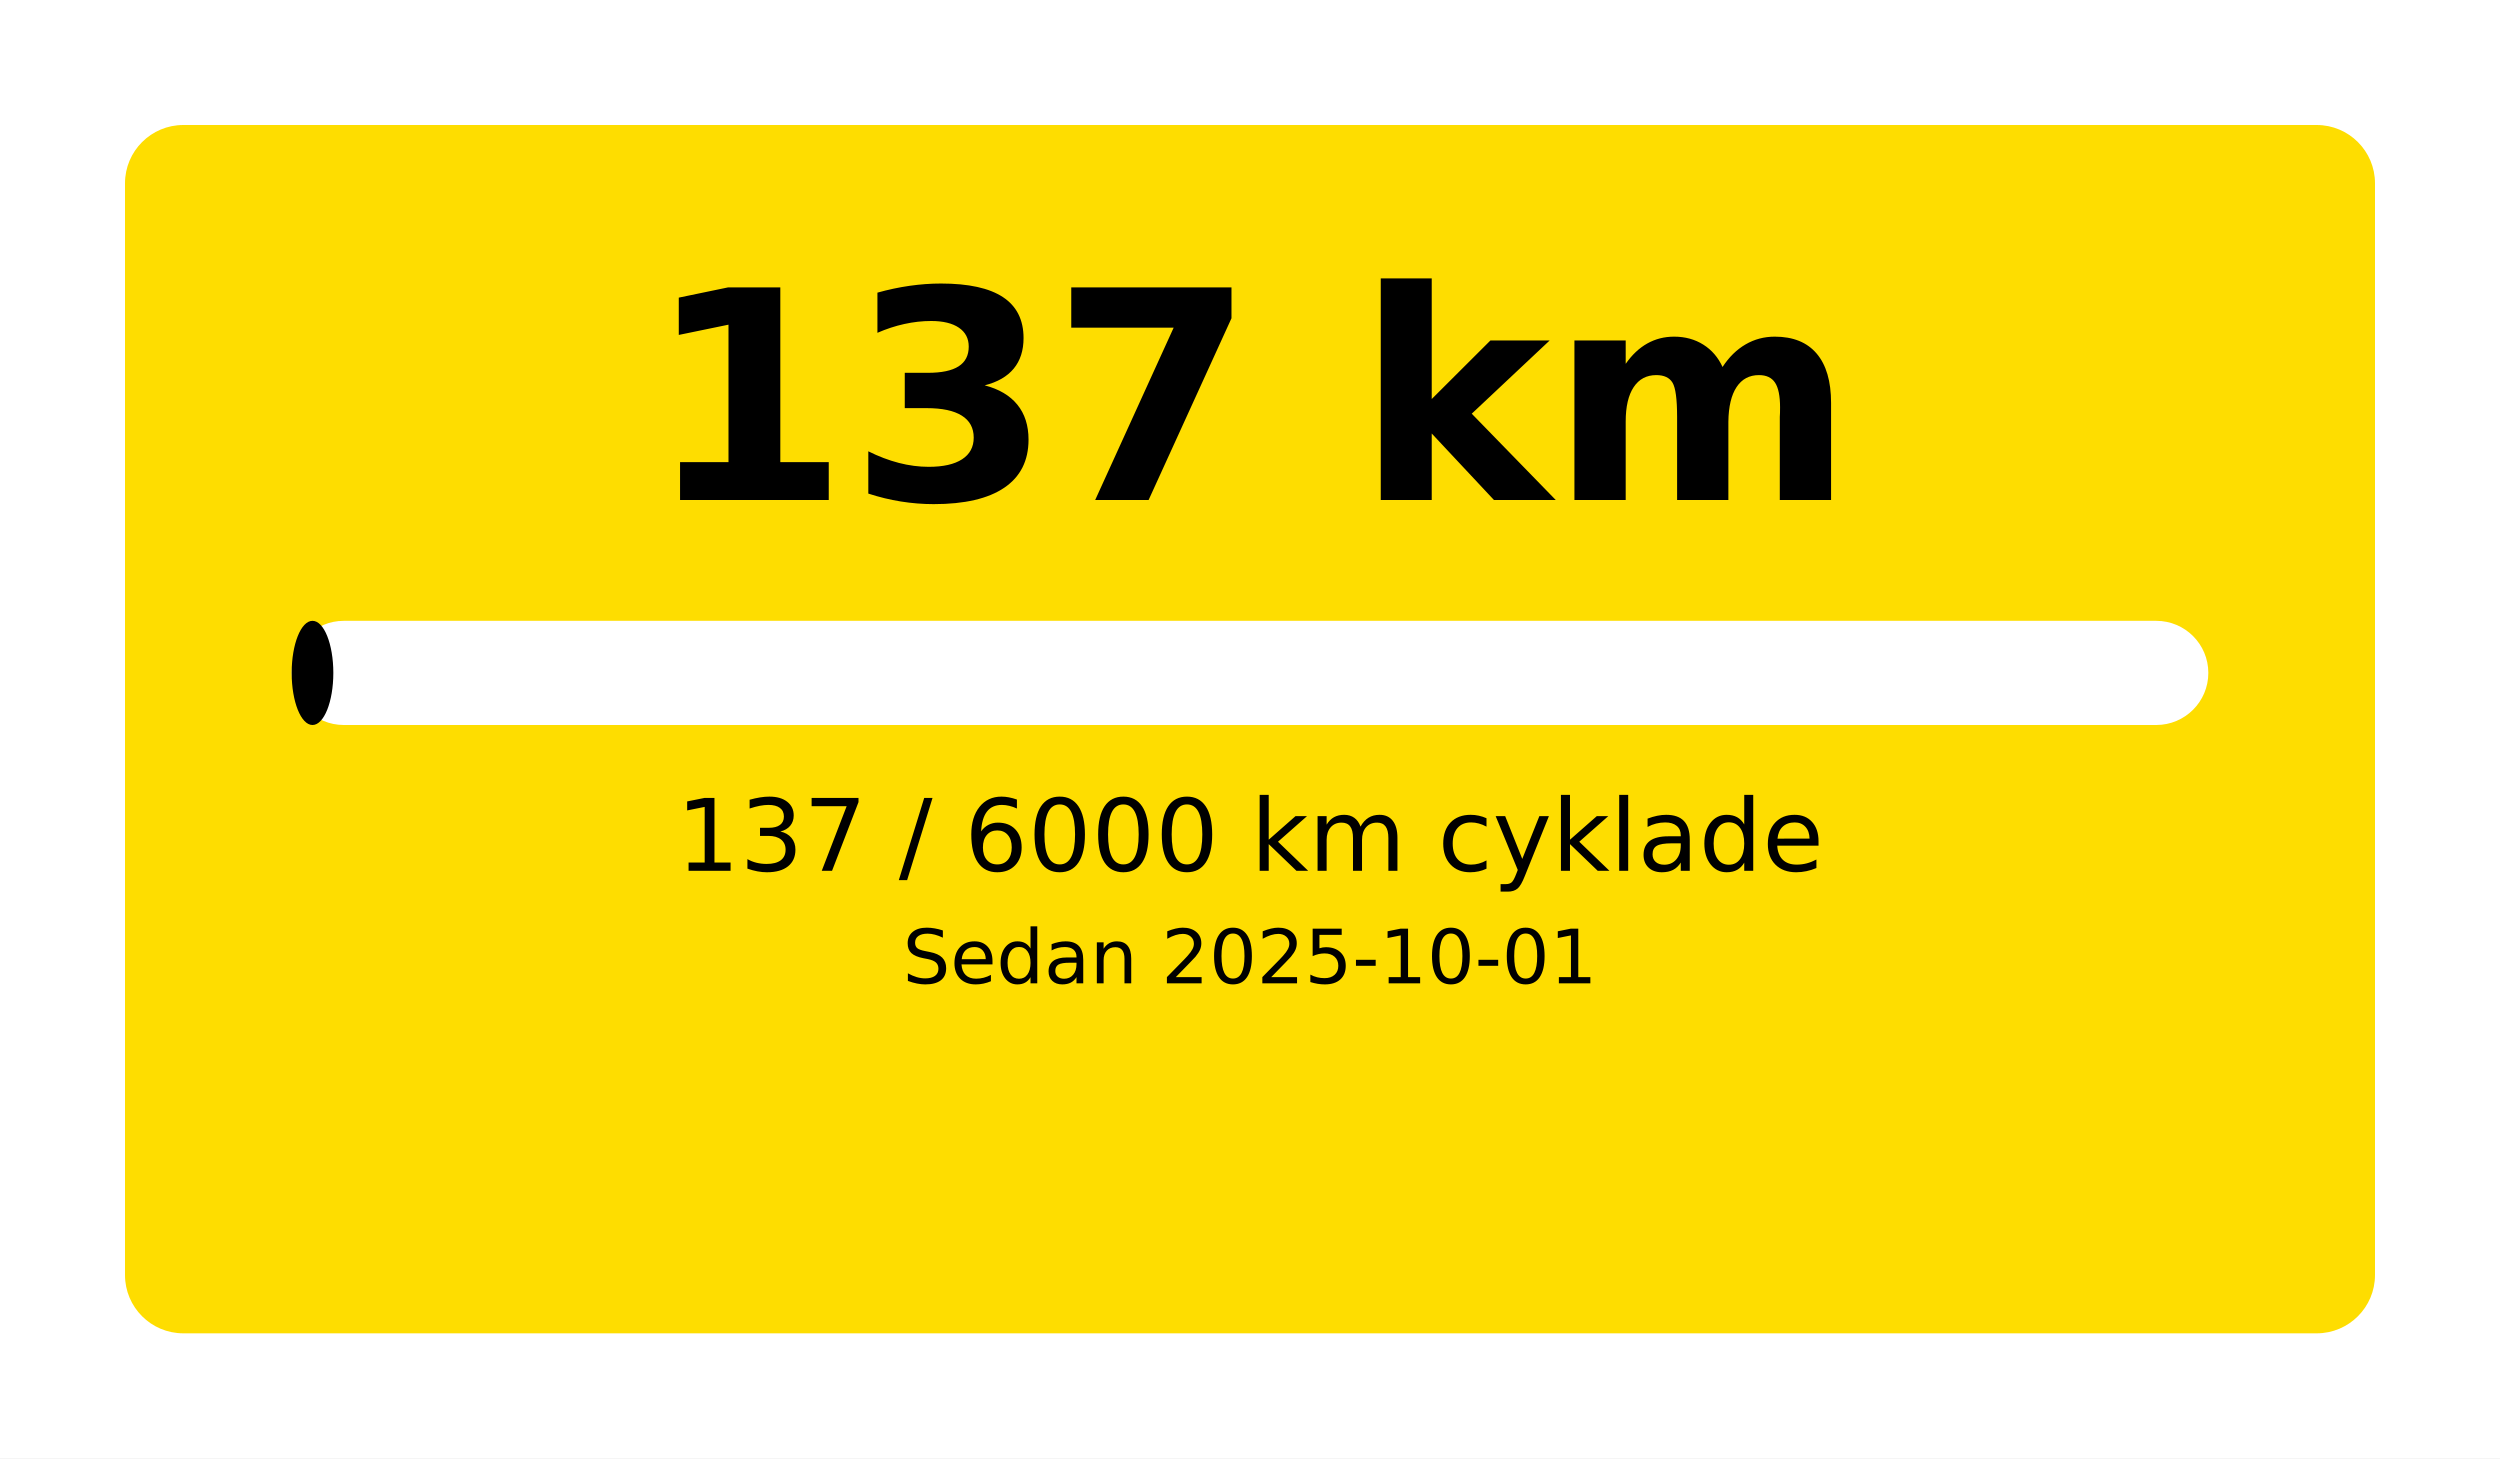
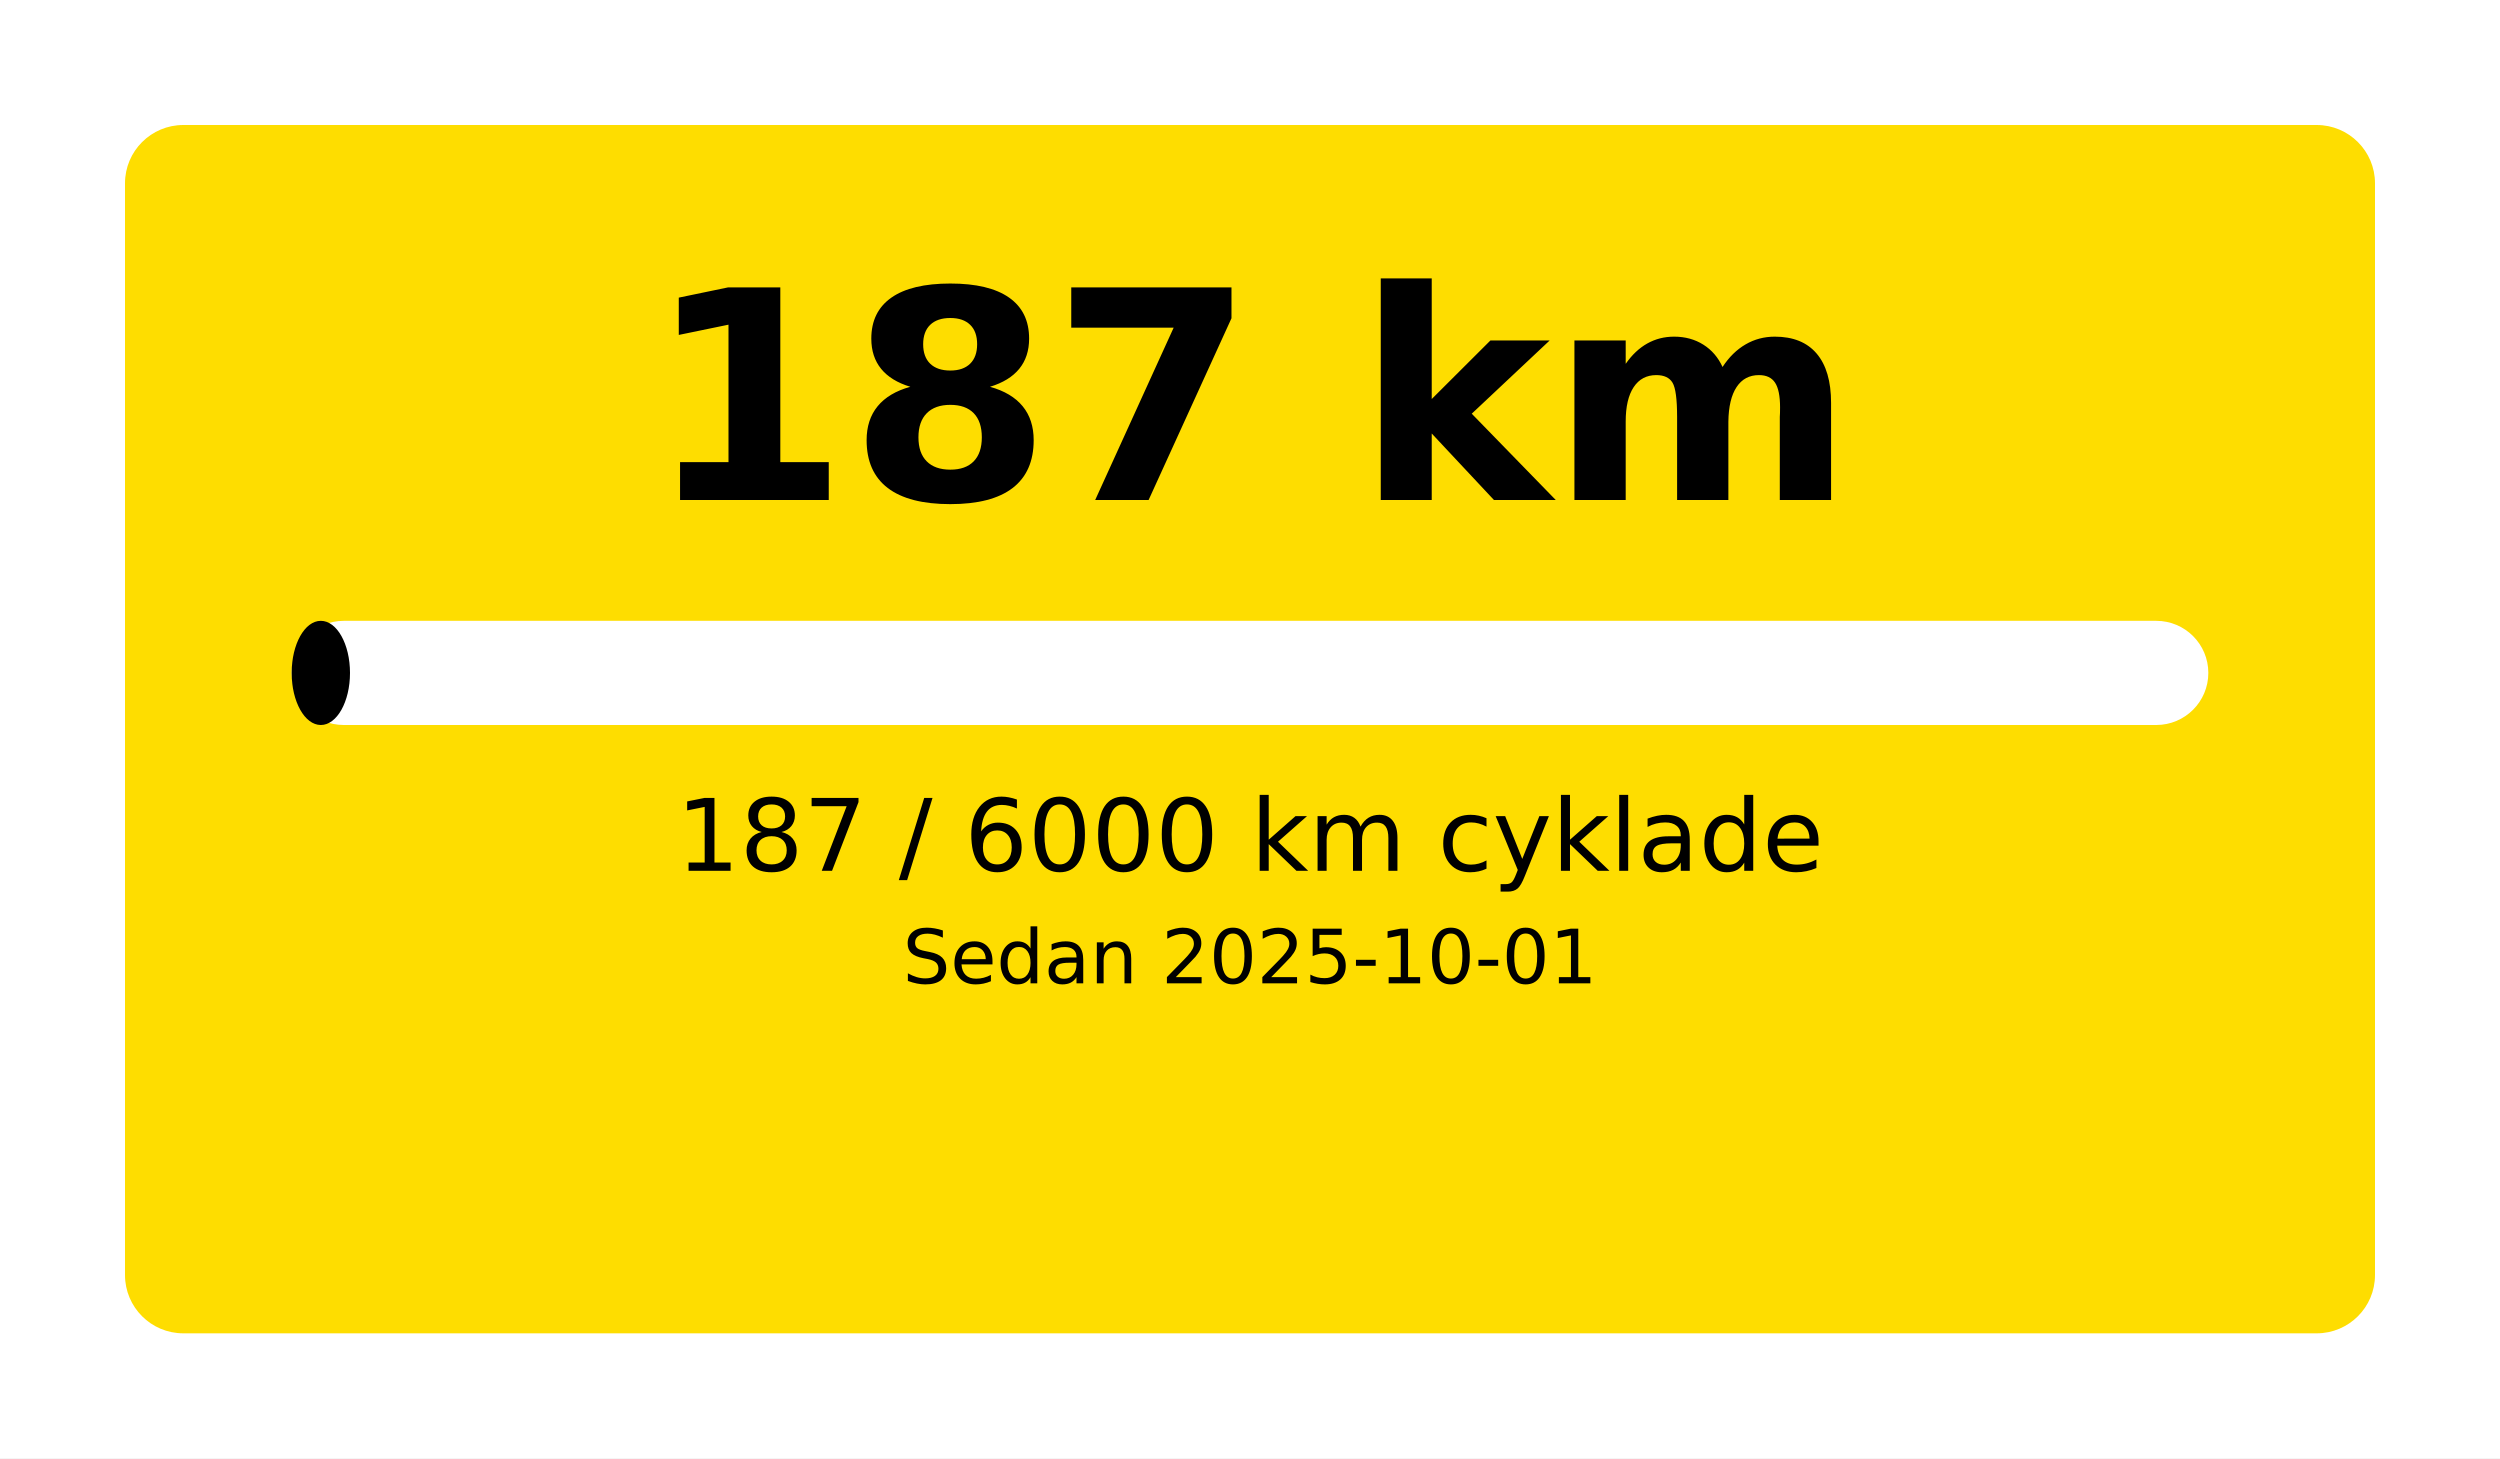
<svg xmlns="http://www.w3.org/2000/svg" width="1200" height="700" viewBox="0 0 1200 700">
  <rect x="0" y="0" width="1200" height="700" fill="#FFFFFF" />
  <rect x="60" y="60" rx="28" ry="28" width="1080" height="580" fill="#FEDD00" />
-   <text x="600.0" y="240" font-size="140" font-family="DejaVu Sans, Arial, sans-serif" font-weight="700" fill="#000000" text-anchor="middle">137 km</text>
+   <text x="600.0" y="240" font-size="140" font-family="DejaVu Sans, Arial, sans-serif" font-weight="700" fill="#000000" text-anchor="middle">187 km</text>
  <rect x="140" y="298" rx="25.0" ry="25.0" width="920" height="50" fill="#FFFFFF" />
-   <rect x="140" y="298" rx="25.0" ry="25.0" width="20" height="50" fill="#000000" />
-   <text x="600.0" y="418" font-size="48" font-family="DejaVu Sans, Arial, sans-serif" fill="#000000" text-anchor="middle">137 / 6000 km cyklade</text>
+   <rect x="140" y="298" rx="25.0" ry="25.0" width="28" height="50" fill="#000000" />
+   <text x="600.0" y="418" font-size="48" font-family="DejaVu Sans, Arial, sans-serif" fill="#000000" text-anchor="middle">187 / 6000 km cyklade</text>
  <text x="600.0" y="472" font-size="36" font-family="DejaVu Sans, Arial, sans-serif" fill="#000000" text-anchor="middle">Sedan 2025-10-01</text>
</svg>
